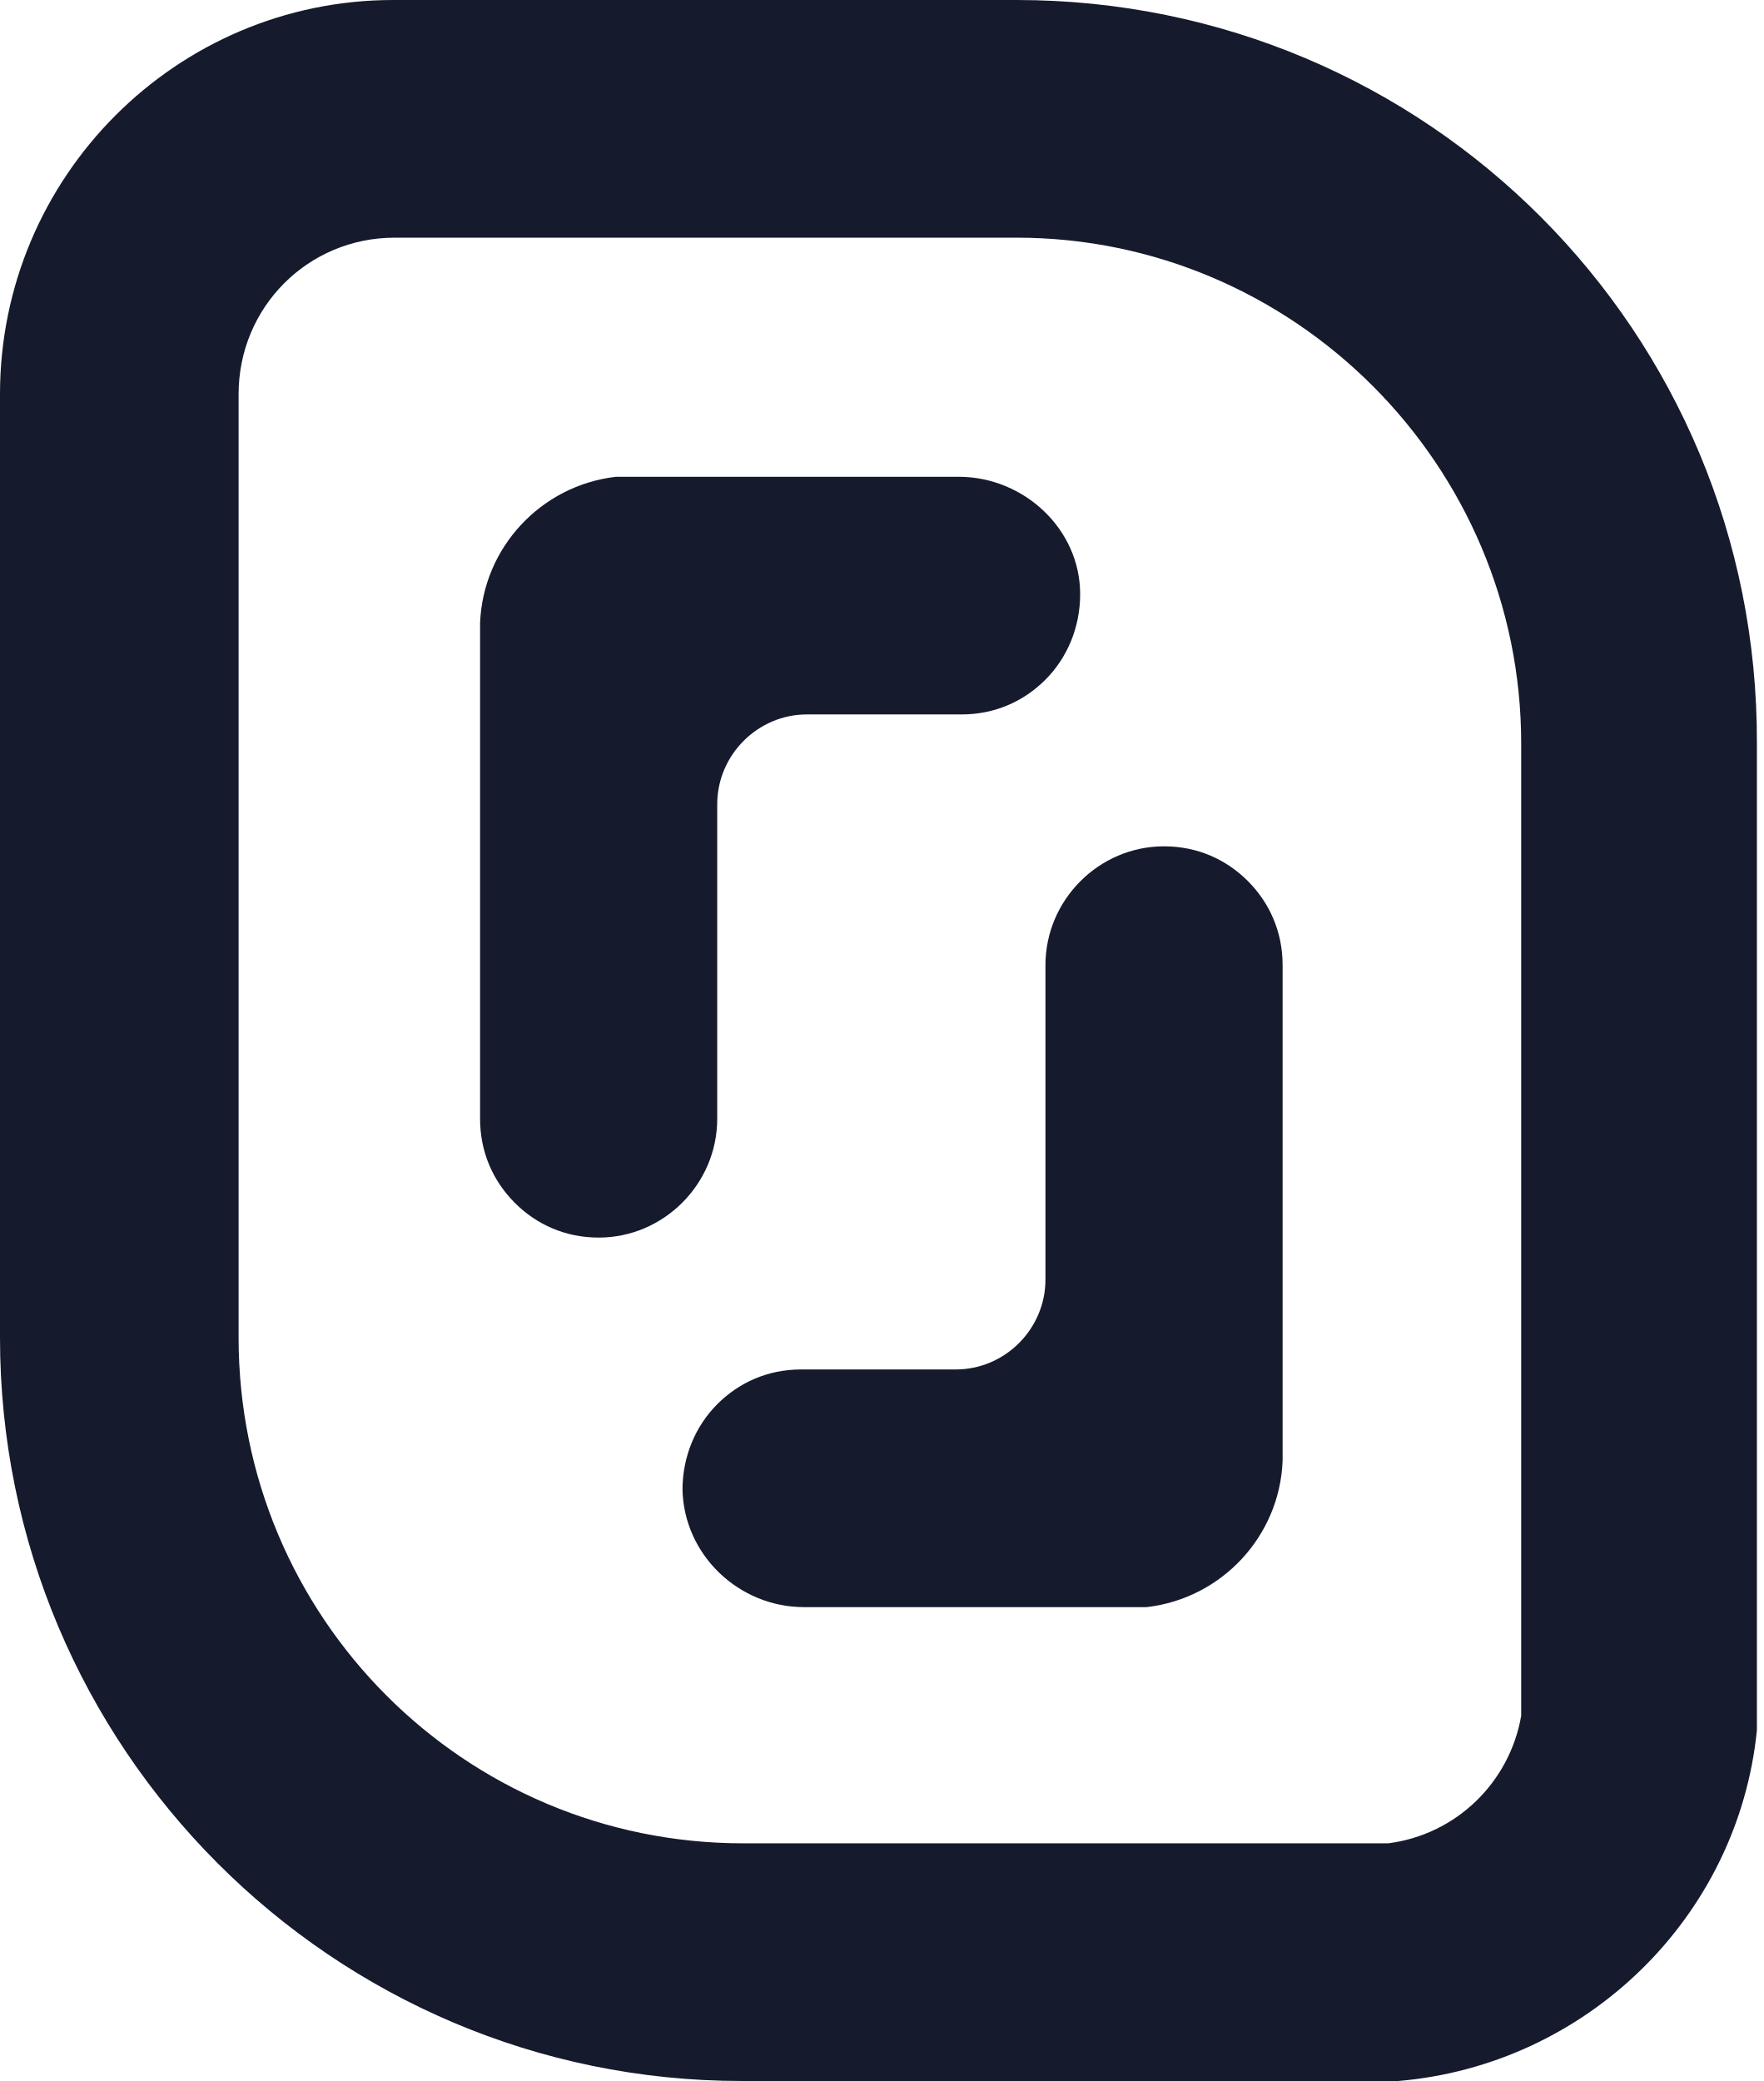
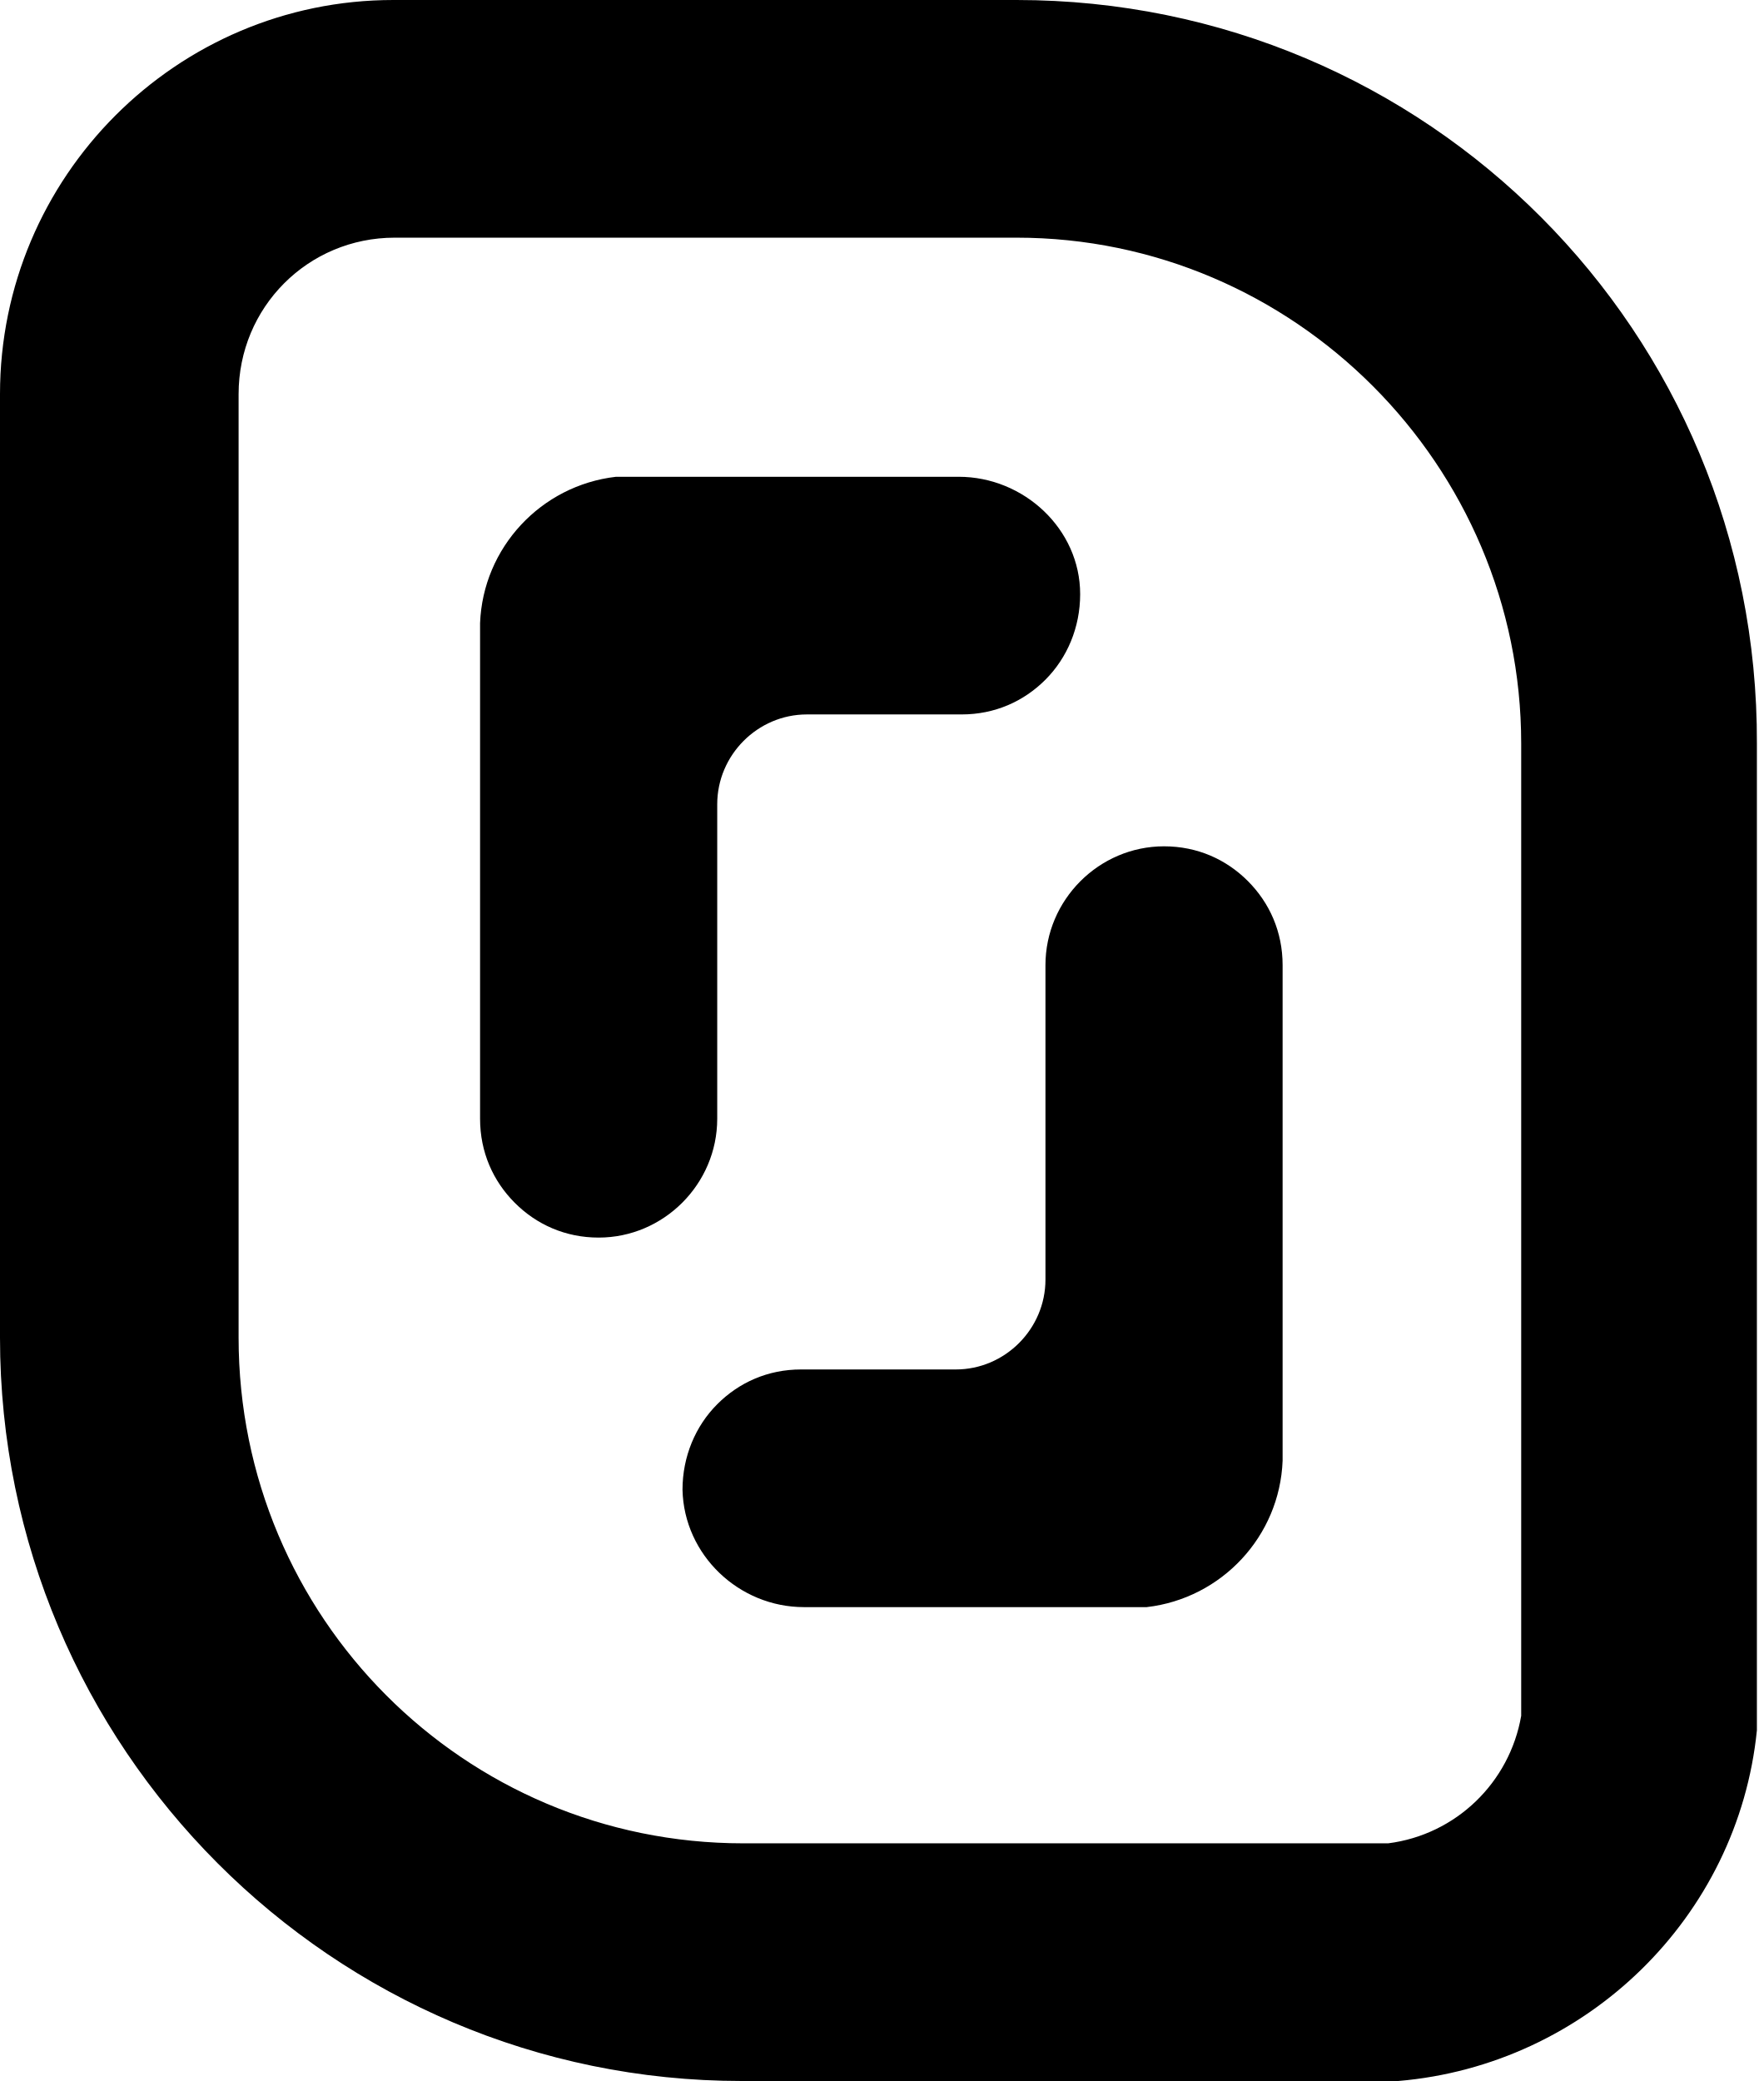
<svg xmlns="http://www.w3.org/2000/svg" width="122" height="144" viewBox="0 0 122 144" fill="none">
-   <path d="M66.334 32.992H42.622C37.419 33.593 33.417 37.905 33.217 43.12V77.415C33.217 79.722 34.117 81.727 35.618 83.231C37.119 84.735 39.12 85.638 41.421 85.638C45.924 85.638 49.626 81.928 49.626 77.415V55.655C49.626 52.245 52.427 49.437 55.829 49.437H66.534C68.835 49.437 70.836 48.535 72.337 47.031C73.838 45.526 74.738 43.421 74.738 41.114C74.738 36.602 70.836 32.992 66.334 32.992Z" fill="#151A2D" />
-   <path d="M55.629 111.209H79.341C84.543 110.607 88.546 106.295 88.746 101.081V66.785C88.746 64.479 87.845 62.474 86.344 60.969C84.844 59.465 82.843 58.563 80.541 58.563C76.039 58.563 72.337 62.273 72.337 66.785V88.546C72.337 91.955 69.536 94.763 66.134 94.763H55.428C53.127 94.763 51.126 95.666 49.626 97.17C48.125 98.674 47.224 100.78 47.224 103.086C47.324 107.599 51.126 111.209 55.629 111.209Z" fill="#151A2D" />
-   <path fill-rule="evenodd" clip-rule="evenodd" d="M27.214 0H70.336C98.751 0 121.662 22.964 121.563 51.443V119.733C120.262 132.669 109.756 142.897 96.75 144H51.326C23.012 144 0 120.936 0 92.557V27.276C0 12.234 12.206 0 27.214 0ZM105.254 51.443C105.254 32.189 89.546 16.446 70.336 16.446H27.314C21.311 16.446 16.509 21.259 16.509 27.276V92.557C16.509 111.911 32.117 127.554 51.426 127.554H96.049C100.752 126.953 104.454 123.343 105.254 118.73V51.443Z" fill="#151A2D" />
+   <path d="M66.334 32.992H42.622C37.419 33.593 33.417 37.905 33.217 43.12V77.415C33.217 79.722 34.117 81.727 35.618 83.231C37.119 84.735 39.12 85.638 41.421 85.638C45.924 85.638 49.626 81.928 49.626 77.415V55.655C49.626 52.245 52.427 49.437 55.829 49.437H66.534C68.835 49.437 70.836 48.535 72.337 47.031C73.838 45.526 74.738 43.421 74.738 41.114C74.738 36.602 70.836 32.992 66.334 32.992Z" fill="currentColor" />
+   <path d="M55.629 111.209H79.341C84.543 110.607 88.546 106.295 88.746 101.081V66.785C88.746 64.479 87.845 62.474 86.344 60.969C84.844 59.465 82.843 58.563 80.541 58.563C76.039 58.563 72.337 62.273 72.337 66.785V88.546C72.337 91.955 69.536 94.763 66.134 94.763H55.428C53.127 94.763 51.126 95.666 49.626 97.17C48.125 98.674 47.224 100.78 47.224 103.086C47.324 107.599 51.126 111.209 55.629 111.209Z" fill="currentColor" />
+   <path fill-rule="evenodd" clip-rule="evenodd" d="M27.214 0H70.336C98.751 0 121.662 22.964 121.563 51.443V119.733C120.262 132.669 109.756 142.897 96.75 144H51.326C23.012 144 0 120.936 0 92.557V27.276C0 12.234 12.206 0 27.214 0ZM105.254 51.443C105.254 32.189 89.546 16.446 70.336 16.446H27.314C21.311 16.446 16.509 21.259 16.509 27.276V92.557C16.509 111.911 32.117 127.554 51.426 127.554H96.049C100.752 126.953 104.454 123.343 105.254 118.73V51.443Z" fill="currentColor" />
</svg>
